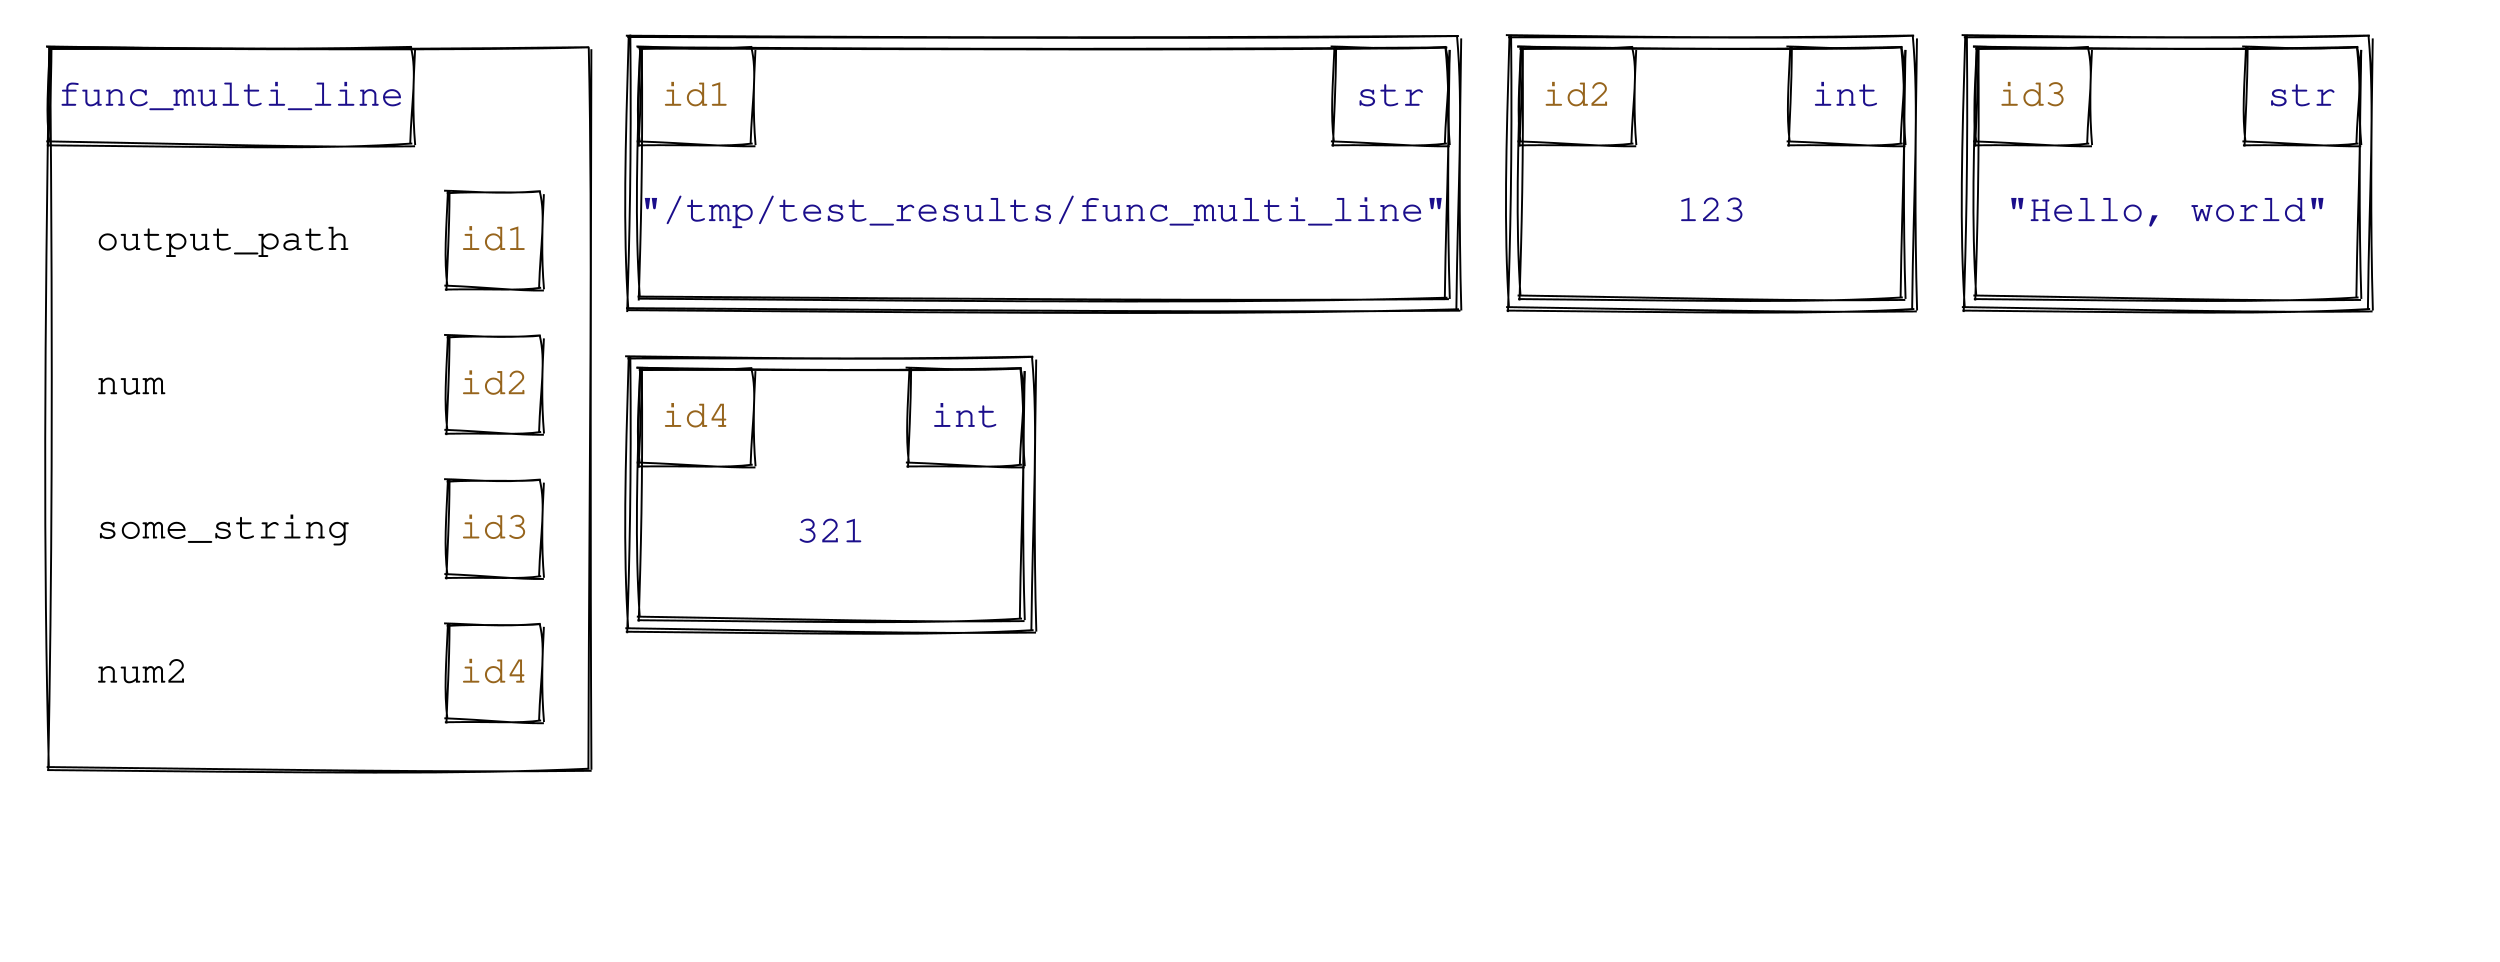
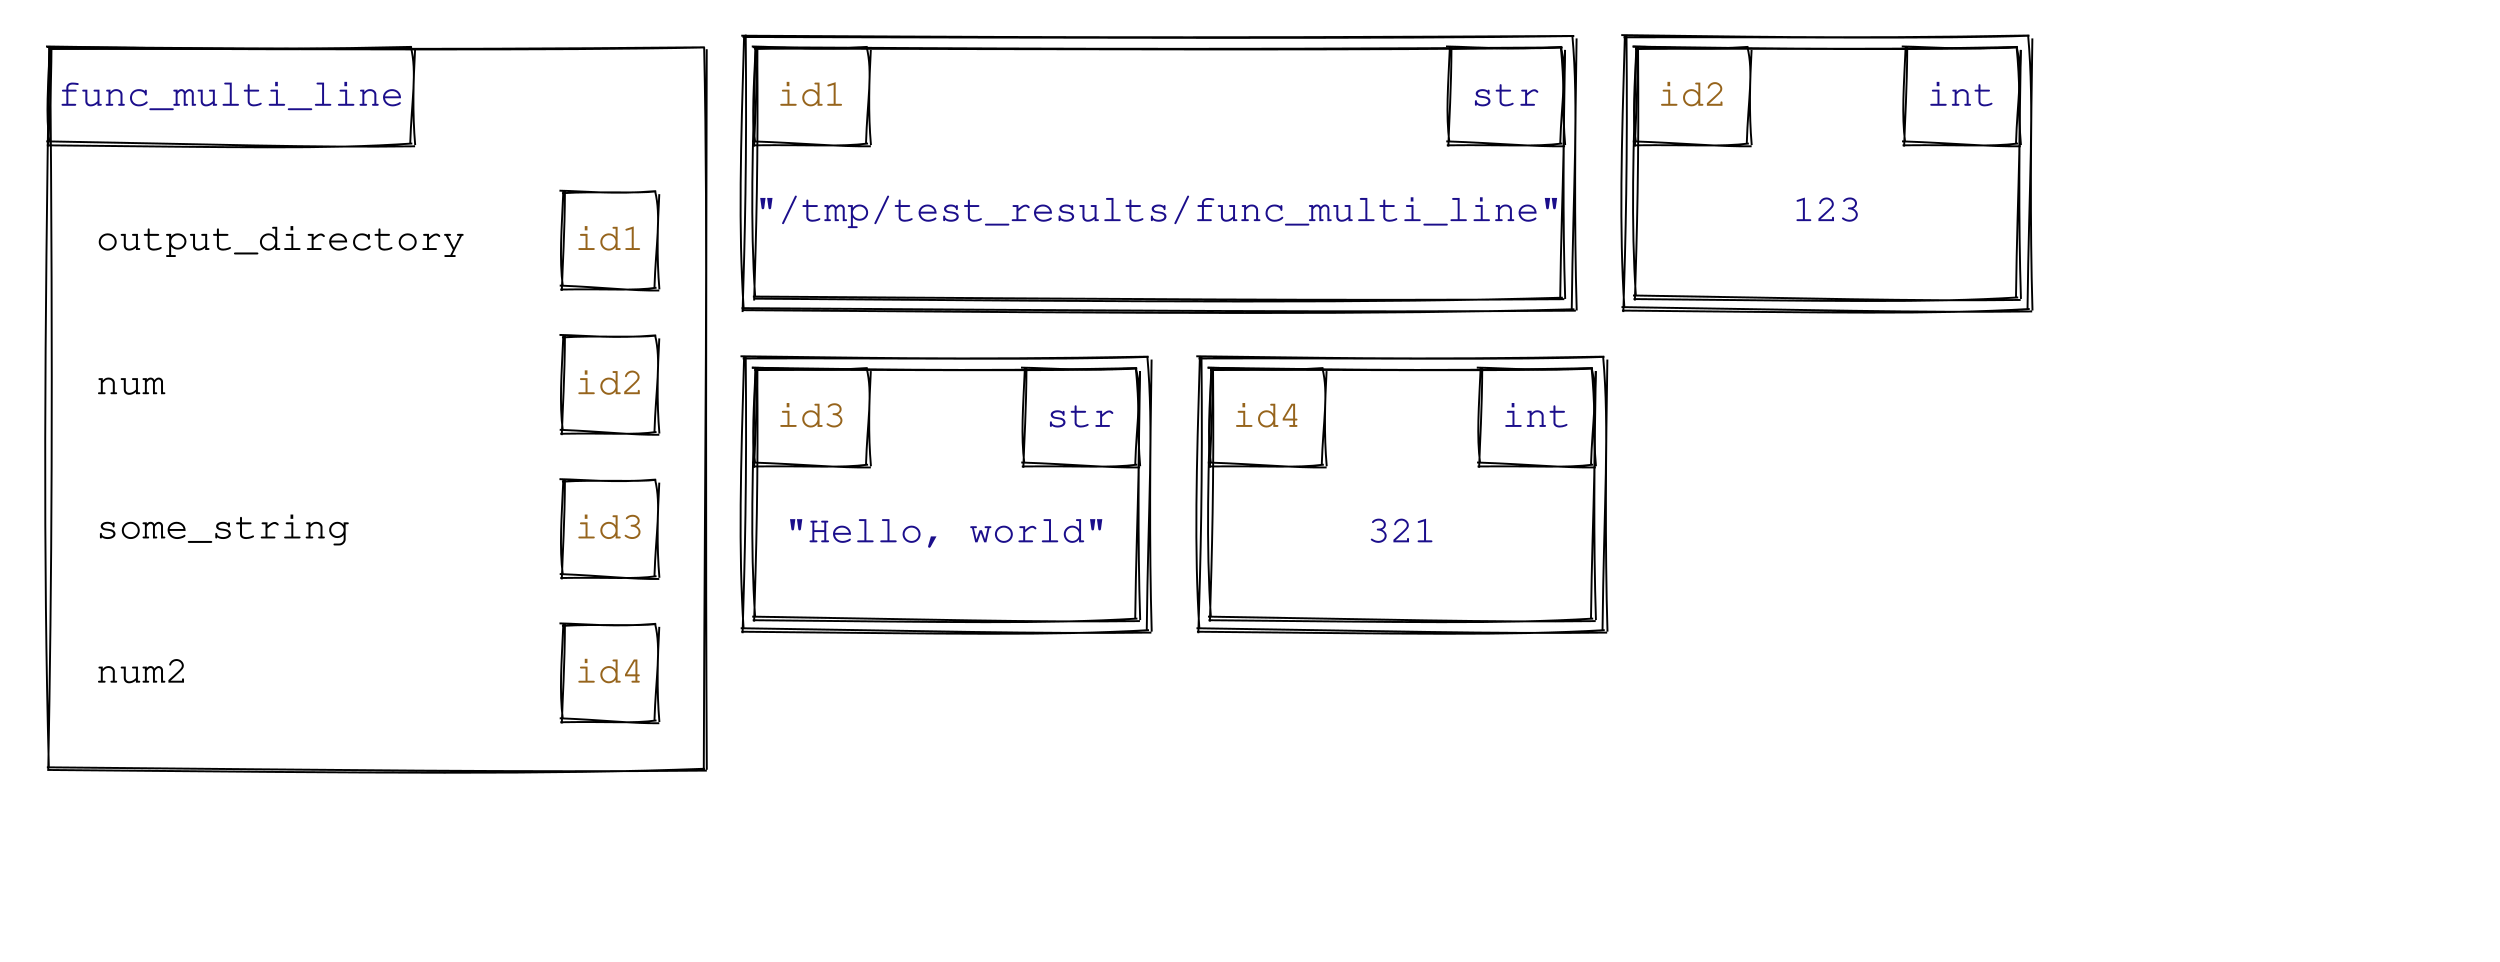
<svg xmlns="http://www.w3.org/2000/svg" width="1300" height="500">
  <style>
        text {
            font-family: Consolas, Courier;
            font-size: 20px;
        }
        text.default {
            fill: rgb(0, 0, 0);
            text-anchor: middle;
        }
        text.attribute {
            fill: rgb(27, 14, 139);
            text-anchor: start;
        }
        text.variable {
            fill: rgb(0, 0, 0);
            text-anchor: start;
        }
        text.id { 
            fill: rgb(150, 100, 28);
            text-anchor: middle;
        }
        text.type {
            fill: rgb(27, 14, 139);
            text-anchor: middle;
        }
        text.value {
            fill: rgb(27, 14, 139);
            text-anchor: middle;
        }
        path {
            stroke: rgb(0, 0, 0);
        }
    </style>
  <g>
-     <path d="M24.174 24.357 C97.538 24.947, 170.073 26.294, 306.293 24.528 M25.171 25.359 C133.996 25.338, 244.847 26.4, 306.45 24.627 M306.157 24.54 C308.306 124.457, 306.487 224.745, 305.973 399.886 M307.506 25.585 C307.226 154.505, 306.919 283.692, 307.544 400.273 M307.638 400.825 C229.451 401.679, 150.959 400.296, 24.28 398.857 M306.541 399.716 C238.476 402.791, 170.914 401.854, 24.492 400.434 M25.086 400.778 C26.939 302.199, 27.614 203.045, 26.08 24.351 M25.412 399.43 C22.491 289.003, 23.247 178.731, 25.573 24.532" stroke="rgb(0, 0, 0)" stroke-width="1" fill="none" />
+     <path d="M24.282 24.441 C112.804 25.036, 200.605 26.207, 366.386 24.59 M25.148 25.312 C157.438 25.48, 291.488 26.403, 366.522 24.676 M366.157 24.54 C368.306 124.457, 366.487 224.745, 365.973 399.886 M367.506 25.585 C367.226 154.505, 366.919 283.692, 367.544 400.273 M367.554 400.717 C272.784 401.62, 177.748 400.418, 24.374 399.007 M366.601 399.753 C284.105 402.823, 202.047 402.008, 24.558 400.377 M25.086 400.778 C26.939 302.199, 27.614 203.045, 26.08 24.351 M25.412 399.43 C22.491 289.003, 23.247 178.731, 25.573 24.532" stroke="rgb(0, 0, 0)" stroke-width="1" fill="none" />
  </g>
  <g>
-     <path d="M230.917 99.157 C245.414 99.452, 258.823 101.217, 281.074 99.382 M232.224 100.47 C250.497 99.354, 271.424 100.746, 281.279 99.512 M280.614 99.244 C284.001 112.835, 281.012 127.036, 280.312 149.813 M282.831 100.962 C281.953 117.128, 281.449 133.733, 282.895 150.449 M282.836 151.081 C268.802 151.264, 254.367 149.452, 231.057 148.503 M281.399 149.628 C269.161 151.342, 257.584 150.114, 231.334 150.568 M232.142 151.278 C232.568 137.087, 233.678 121.949, 233.775 98.933 M232.678 149.063 C230.806 134.399, 232.048 119.991, 232.942 99.231" stroke="rgb(0, 0, 0)" stroke-width="1" fill="none" />
+     <path d="M290.917 99.157 C305.414 99.452, 318.823 101.217, 341.074 99.382 M292.224 100.47 C310.497 99.354, 331.424 100.746, 341.279 99.512 M340.614 99.244 C344.001 112.835, 341.012 127.036, 340.312 149.813 M342.831 100.962 C341.953 117.128, 341.449 133.733, 342.895 150.449 M342.836 151.081 C328.802 151.264, 314.367 149.452, 291.057 148.503 M341.399 149.628 C329.161 151.342, 317.584 150.114, 291.334 150.568 M292.142 151.278 C292.568 137.087, 293.678 121.949, 293.775 98.933 M292.678 149.063 C290.806 134.399, 292.048 119.991, 292.942 99.231" stroke="rgb(0, 0, 0)" stroke-width="1" fill="none" />
  </g>
-   <text x="50" y="130" class="variable">output_path</text>
-   <text x="257" y="130" class="id">id1</text>
+   <text x="50" y="130" class="variable">output_directory</text>
+   <text x="317" y="130" class="id">id1</text>
  <g>
-     <path d="M230.917 174.157 C245.414 174.452, 258.823 176.217, 281.074 174.382 M232.224 175.47 C250.497 174.354, 271.424 175.746, 281.279 174.512 M280.614 174.244 C284.001 187.835, 281.012 202.036, 280.312 224.813 M282.831 175.962 C281.953 192.128, 281.449 208.733, 282.895 225.449 M282.836 226.081 C268.802 226.264, 254.367 224.452, 231.057 223.503 M281.399 224.628 C269.161 226.342, 257.584 225.114, 231.334 225.568 M232.142 226.278 C232.568 212.087, 233.678 196.949, 233.775 173.933 M232.678 224.063 C230.806 209.399, 232.048 194.991, 232.942 174.231" stroke="rgb(0, 0, 0)" stroke-width="1" fill="none" />
+     <path d="M290.917 174.157 C305.414 174.452, 318.823 176.217, 341.074 174.382 M292.224 175.47 C310.497 174.354, 331.424 175.746, 341.279 174.512 M340.614 174.244 C344.001 187.835, 341.012 202.036, 340.312 224.813 M342.831 175.962 C341.953 192.128, 341.449 208.733, 342.895 225.449 M342.836 226.081 C328.802 226.264, 314.367 224.452, 291.057 223.503 M341.399 224.628 C329.161 226.342, 317.584 225.114, 291.334 225.568 M292.142 226.278 C292.568 212.087, 293.678 196.949, 293.775 173.933 M292.678 224.063 C290.806 209.399, 292.048 194.991, 292.942 174.231" stroke="rgb(0, 0, 0)" stroke-width="1" fill="none" />
  </g>
  <text x="50" y="205" class="variable">num</text>
-   <text x="257" y="205" class="id">id2</text>
+   <text x="317" y="205" class="id">id2</text>
  <g>
-     <path d="M230.917 249.157 C245.414 249.452, 258.823 251.217, 281.074 249.382 M232.224 250.47 C250.497 249.354, 271.424 250.746, 281.279 249.512 M280.614 249.244 C284.001 262.835, 281.012 277.036, 280.312 299.813 M282.831 250.962 C281.953 267.128, 281.449 283.733, 282.895 300.449 M282.836 301.081 C268.802 301.264, 254.367 299.452, 231.057 298.503 M281.399 299.628 C269.161 301.342, 257.584 300.114, 231.334 300.568 M232.142 301.278 C232.568 287.087, 233.678 271.949, 233.775 248.933 M232.678 299.063 C230.806 284.399, 232.048 269.991, 232.942 249.231" stroke="rgb(0, 0, 0)" stroke-width="1" fill="none" />
+     <path d="M290.917 249.157 C305.414 249.452, 318.823 251.217, 341.074 249.382 M292.224 250.47 C310.497 249.354, 331.424 250.746, 341.279 249.512 M340.614 249.244 C344.001 262.835, 341.012 277.036, 340.312 299.813 M342.831 250.962 C341.953 267.128, 341.449 283.733, 342.895 300.449 M342.836 301.081 C328.802 301.264, 314.367 299.452, 291.057 298.503 M341.399 299.628 C329.161 301.342, 317.584 300.114, 291.334 300.568 M292.142 301.278 C292.568 287.087, 293.678 271.949, 293.775 248.933 M292.678 299.063 C290.806 284.399, 292.048 269.991, 292.942 249.231" stroke="rgb(0, 0, 0)" stroke-width="1" fill="none" />
  </g>
  <text x="50" y="280" class="variable">some_string</text>
-   <text x="257" y="280" class="id">id3</text>
+   <text x="317" y="280" class="id">id3</text>
  <g>
-     <path d="M230.917 324.157 C245.414 324.452, 258.823 326.217, 281.074 324.382 M232.224 325.47 C250.497 324.354, 271.424 325.746, 281.279 324.512 M280.614 324.244 C284.001 337.835, 281.012 352.036, 280.312 374.813 M282.831 325.962 C281.953 342.128, 281.449 358.733, 282.895 375.449 M282.836 376.081 C268.802 376.264, 254.367 374.452, 231.057 373.503 M281.399 374.628 C269.161 376.342, 257.584 375.114, 231.334 375.568 M232.142 376.278 C232.568 362.087, 233.678 346.949, 233.775 323.933 M232.678 374.063 C230.806 359.399, 232.048 344.991, 232.942 324.231" stroke="rgb(0, 0, 0)" stroke-width="1" fill="none" />
+     <path d="M290.917 324.157 C305.414 324.452, 318.823 326.217, 341.074 324.382 M292.224 325.47 C310.497 324.354, 331.424 325.746, 341.279 324.512 M340.614 324.244 C344.001 337.835, 341.012 352.036, 340.312 374.813 M342.831 325.962 C341.953 342.128, 341.449 358.733, 342.895 375.449 M342.836 376.081 C328.802 376.264, 314.367 374.452, 291.057 373.503 M341.399 374.628 C329.161 376.342, 317.584 375.114, 291.334 375.568 M292.142 376.278 C292.568 362.087, 293.678 346.949, 293.775 323.933 M292.678 374.063 C290.806 359.399, 292.048 344.991, 292.942 324.231" stroke="rgb(0, 0, 0)" stroke-width="1" fill="none" />
  </g>
  <text x="50" y="355" class="variable">num2</text>
-   <text x="257" y="355" class="id">id4</text>
+   <text x="317" y="355" class="id">id4</text>
  <g>
    <path d="M23.917 24.157 C74.184 24.741, 123.362 26.505, 214.074 24.382 M25.224 25.47 C97.972 25.011, 173.373 26.402, 214.279 24.512 M213.614 24.244 C217.001 37.835, 214.012 52.036, 213.312 74.813 M215.831 25.962 C214.953 42.128, 214.449 58.733, 215.895 75.449 M215.836 76.081 C163.061 76.829, 109.885 75.017, 24.057 73.503 M214.399 74.628 C168.444 77.739, 123.15 76.511, 24.334 75.568 M25.142 76.278 C25.568 62.087, 26.678 46.949, 26.775 23.933 M25.678 74.063 C23.806 59.399, 25.048 44.991, 25.942 24.231" stroke="rgb(0, 0, 0)" stroke-width="1" fill="none" />
  </g>
  <text x="120" y="55" class="type">func_multi_line</text>
  <g>
-     <path d="M331.424 24.552 C439.904 25.116, 547.806 26.054, 752.508 24.671 M332.119 25.25 C495.304 25.582, 659.899 26.321, 752.617 24.741 M751.614 24.244 C755.037 59.113, 752.048 94.591, 751.312 154.813 M753.831 25.962 C753.056 69.776, 752.552 114.028, 753.895 155.449 M753.444 155.575 C636.839 156.468, 520.021 155.505, 331.499 154.204 M752.681 154.802 C651.184 157.681, 550.039 157.029, 331.646 155.302 M332.142 156.278 C333.213 121.205, 334.323 85.185, 333.775 23.933 M332.678 154.063 C330.085 115.833, 331.327 77.859, 332.942 24.231" stroke="rgb(0, 0, 0)" stroke-width="1" fill="none" />
+     <path d="M391.424 24.552 C499.904 25.116, 607.806 26.054, 812.508 24.671 M392.119 25.25 C555.304 25.582, 719.899 26.321, 812.617 24.741 M811.614 24.244 C815.037 59.113, 812.048 94.591, 811.312 154.813 M813.831 25.962 C813.056 69.776, 812.552 114.028, 813.895 155.449 M813.444 155.575 C696.839 156.468, 580.021 155.505, 391.499 154.204 M812.681 154.802 C711.184 157.681, 610.039 157.029, 391.646 155.302 M392.142 156.278 C393.213 121.205, 394.323 85.185, 393.775 23.933 M392.678 154.063 C390.085 115.833, 391.327 77.859, 392.942 24.231" stroke="rgb(0, 0, 0)" stroke-width="1" fill="none" />
  </g>
  <g>
-     <path d="M325.446 18.569 C436.958 19.124, 547.913 20.027, 758.526 18.684 M326.114 19.24 C493.992 19.589, 663.227 20.301, 758.631 18.75 M757.614 18.244 C761.042 56.305, 758.053 94.974, 757.312 160.813 M759.831 19.962 C759.071 67.923, 758.567 116.323, 759.895 161.449 M759.428 161.553 C639.506 162.438, 519.379 161.51, 325.517 160.234 M758.693 160.81 C654.31 163.642, 550.265 163.014, 325.659 161.291 M326.142 162.278 C327.31 124.073, 328.42 84.92, 327.775 17.933 M326.678 160.063 C323.977 118.298, 325.219 76.789, 326.942 18.231" stroke="rgb(0, 0, 0)" stroke-width="1" fill="none" />
+     <path d="M385.446 18.569 C496.958 19.124, 607.913 20.027, 818.526 18.684 M386.114 19.24 C553.992 19.589, 723.227 20.301, 818.631 18.75 M817.614 18.244 C821.042 56.305, 818.053 94.974, 817.312 160.813 M819.831 19.962 C819.071 67.923, 818.567 116.323, 819.895 161.449 M819.428 161.553 C699.506 162.438, 579.379 161.51, 385.517 160.234 M818.693 160.81 C714.31 163.642, 610.265 163.014, 385.659 161.291 M386.142 162.278 C387.31 124.073, 388.42 84.92, 387.775 17.933 M386.678 160.063 C383.977 118.298, 385.219 76.789, 386.942 18.231" stroke="rgb(0, 0, 0)" stroke-width="1" fill="none" />
  </g>
-   <text x="542.5" y="115" class="value">"/tmp/test_results/func_multi_line"</text>
+   <text x="602.5" y="115" class="value">"/tmp/test_results/func_multi_line"</text>
  <g>
-     <path d="M330.917 24.157 C347.969 24.473, 363.933 26.237, 391.074 24.382 M332.224 25.47 C354.388 24.401, 379.206 25.793, 391.279 24.512 M390.614 24.244 C394.001 37.835, 391.012 52.036, 390.312 74.813 M392.831 25.962 C391.953 42.128, 391.449 58.733, 392.895 75.449 M392.836 76.081 C376.035 76.304, 358.833 74.492, 331.057 73.503 M391.399 74.628 C376.753 76.441, 362.767 75.214, 331.334 75.568 M332.142 76.278 C332.568 62.087, 333.678 46.949, 333.775 23.933 M332.678 74.063 C330.806 59.399, 332.048 44.991, 332.942 24.231" stroke="rgb(0, 0, 0)" stroke-width="1" fill="none" />
+     <path d="M390.917 24.157 C407.969 24.473, 423.933 26.237, 451.074 24.382 M392.224 25.47 C414.388 24.401, 439.206 25.793, 451.279 24.512 M450.614 24.244 C454.001 37.835, 451.012 52.036, 450.312 74.813 M452.831 25.962 C451.953 42.128, 451.449 58.733, 452.895 75.449 M452.836 76.081 C436.035 76.304, 418.833 74.492, 391.057 73.503 M451.399 74.628 C436.753 76.441, 422.767 75.214, 391.334 75.568 M392.142 76.278 C392.568 62.087, 393.678 46.949, 393.775 23.933 M392.678 74.063 C390.806 59.399, 392.048 44.991, 392.942 24.231" stroke="rgb(0, 0, 0)" stroke-width="1" fill="none" />
  </g>
  <g>
-     <path d="M691.917 24.157 C708.969 24.473, 724.933 26.237, 752.074 24.382 M693.224 25.47 C715.388 24.401, 740.206 25.793, 752.279 24.512 M751.614 24.244 C755.001 37.835, 752.012 52.036, 751.312 74.813 M753.831 25.962 C752.953 42.128, 752.449 58.733, 753.895 75.449 M753.836 76.081 C737.035 76.304, 719.833 74.492, 692.057 73.503 M752.399 74.628 C737.753 76.441, 723.767 75.214, 692.334 75.568 M693.142 76.278 C693.568 62.087, 694.678 46.949, 694.775 23.933 M693.678 74.063 C691.806 59.399, 693.048 44.991, 693.942 24.231" stroke="rgb(0, 0, 0)" stroke-width="1" fill="none" />
+     <path d="M751.917 24.157 C768.969 24.473, 784.933 26.237, 812.074 24.382 M753.224 25.47 C775.388 24.401, 800.206 25.793, 812.279 24.512 M811.614 24.244 C815.001 37.835, 812.012 52.036, 811.312 74.813 M813.831 25.962 C812.953 42.128, 812.449 58.733, 813.895 75.449 M813.836 76.081 C797.035 76.304, 779.833 74.492, 752.057 73.503 M812.399 74.628 C797.753 76.441, 783.767 75.214, 752.334 75.568 M753.142 76.278 C753.568 62.087, 754.678 46.949, 754.775 23.933 M753.678 74.063 C751.806 59.399, 753.048 44.991, 753.942 24.231" stroke="rgb(0, 0, 0)" stroke-width="1" fill="none" />
  </g>
-   <text x="362" y="55" class="id">id1</text>
-   <text x="723" y="55" class="type">str</text>
+   <text x="422" y="55" class="id">id1</text>
+   <text x="783" y="55" class="type">str</text>
  <g>
-     <path d="M789.026 24.241 C841.675 24.786, 893.345 26.373, 989.167 24.444 M790.201 25.423 C866.958 25.052, 946.104 26.304, 989.352 24.561 M988.614 24.244 C992.037 59.113, 989.048 94.591, 988.312 154.813 M990.831 25.962 C990.056 69.776, 989.552 114.028, 990.895 155.449 M990.752 155.973 C935.23 156.682, 879.347 155.051, 789.151 153.652 M989.459 154.666 C941.115 157.555, 893.366 156.45, 789.401 155.512 M790.142 156.278 C791.213 121.205, 792.323 85.185, 791.775 23.933 M790.678 154.063 C788.085 115.833, 789.327 77.859, 790.942 24.231" stroke="rgb(0, 0, 0)" stroke-width="1" fill="none" />
+     <path d="M849.026 24.241 C901.675 24.786, 953.345 26.373, 1049.167 24.444 M850.201 25.423 C926.958 25.052, 1006.104 26.304, 1049.352 24.561 M1048.614 24.244 C1052.037 59.113, 1049.048 94.591, 1048.312 154.813 M1050.831 25.962 C1050.056 69.776, 1049.552 114.028, 1050.895 155.449 M1050.752 155.973 C995.23 156.682, 939.347 155.051, 849.151 153.652 M1049.459 154.666 C1001.115 157.555, 953.366 156.45, 849.401 155.512 M850.142 156.278 C851.213 121.205, 852.323 85.185, 851.775 23.933 M850.678 154.063 C848.085 115.833, 849.327 77.859, 850.942 24.231" stroke="rgb(0, 0, 0)" stroke-width="1" fill="none" />
  </g>
  <g>
-     <path d="M783.047 18.258 C838.728 18.812, 893.452 20.365, 995.185 18.456 M784.197 19.413 C865.647 19.1, 949.432 20.325, 995.366 18.571 M994.614 18.244 C998.042 56.305, 995.053 94.974, 994.312 160.813 M996.831 19.962 C996.071 67.923, 995.567 116.323, 996.895 161.449 M996.736 161.952 C937.896 162.688, 878.705 161.093, 783.17 159.682 M995.471 160.673 C944.241 163.603, 893.593 162.523, 783.414 161.5 M784.142 162.278 C785.31 124.073, 786.42 84.92, 785.775 17.933 M784.678 160.063 C781.977 118.298, 783.219 76.789, 784.942 18.231" stroke="rgb(0, 0, 0)" stroke-width="1" fill="none" />
+     <path d="M843.047 18.258 C898.728 18.812, 953.452 20.365, 1055.185 18.456 M844.197 19.413 C925.647 19.1, 1009.432 20.325, 1055.366 18.571 M1054.614 18.244 C1058.042 56.305, 1055.053 94.974, 1054.312 160.813 M1056.831 19.962 C1056.071 67.923, 1055.567 116.323, 1056.895 161.449 M1056.736 161.952 C997.896 162.688, 938.705 161.093, 843.17 159.682 M1055.471 160.673 C1004.241 163.603, 953.593 162.523, 843.414 161.5 M844.142 162.278 C845.31 124.073, 846.42 84.92, 845.775 17.933 M844.678 160.063 C841.977 118.298, 843.219 76.789, 844.942 18.231" stroke="rgb(0, 0, 0)" stroke-width="1" fill="none" />
  </g>
-   <text x="890" y="115" class="value">123</text>
+   <text x="950" y="115" class="value">123</text>
  <g>
-     <path d="M788.917 24.157 C805.969 24.473, 821.933 26.237, 849.074 24.382 M790.224 25.47 C812.388 24.401, 837.206 25.793, 849.279 24.512 M848.614 24.244 C852.001 37.835, 849.012 52.036, 848.312 74.813 M850.831 25.962 C849.953 42.128, 849.449 58.733, 850.895 75.449 M850.836 76.081 C834.035 76.304, 816.833 74.492, 789.057 73.503 M849.399 74.628 C834.753 76.441, 820.767 75.214, 789.334 75.568 M790.142 76.278 C790.568 62.087, 791.678 46.949, 791.775 23.933 M790.678 74.063 C788.806 59.399, 790.048 44.991, 790.942 24.231" stroke="rgb(0, 0, 0)" stroke-width="1" fill="none" />
+     <path d="M848.917 24.157 C865.969 24.473, 881.933 26.237, 909.074 24.382 M850.224 25.47 C872.388 24.401, 897.206 25.793, 909.279 24.512 M908.614 24.244 C912.001 37.835, 909.012 52.036, 908.312 74.813 M910.831 25.962 C909.953 42.128, 909.449 58.733, 910.895 75.449 M910.836 76.081 C894.035 76.304, 876.833 74.492, 849.057 73.503 M909.399 74.628 C894.753 76.441, 880.767 75.214, 849.334 75.568 M850.142 76.278 C850.568 62.087, 851.678 46.949, 851.775 23.933 M850.678 74.063 C848.806 59.399, 850.048 44.991, 850.942 24.231" stroke="rgb(0, 0, 0)" stroke-width="1" fill="none" />
  </g>
  <g>
-     <path d="M928.917 24.157 C945.969 24.473, 961.933 26.237, 989.074 24.382 M930.224 25.47 C952.388 24.401, 977.206 25.793, 989.279 24.512 M988.614 24.244 C992.001 37.835, 989.012 52.036, 988.312 74.813 M990.831 25.962 C989.953 42.128, 989.449 58.733, 990.895 75.449 M990.836 76.081 C974.035 76.304, 956.833 74.492, 929.057 73.503 M989.399 74.628 C974.753 76.441, 960.767 75.214, 929.334 75.568 M930.142 76.278 C930.568 62.087, 931.678 46.949, 931.775 23.933 M930.678 74.063 C928.806 59.399, 930.048 44.991, 930.942 24.231" stroke="rgb(0, 0, 0)" stroke-width="1" fill="none" />
+     <path d="M988.917 24.157 C1005.969 24.473, 1021.933 26.237, 1049.074 24.382 M990.224 25.47 C1012.388 24.401, 1037.206 25.793, 1049.279 24.512 M1048.614 24.244 C1052.001 37.835, 1049.012 52.036, 1048.312 74.813 M1050.831 25.962 C1049.953 42.128, 1049.449 58.733, 1050.895 75.449 M1050.836 76.081 C1034.035 76.304, 1016.833 74.492, 989.057 73.503 M1049.399 74.628 C1034.753 76.441, 1020.767 75.214, 989.334 75.568 M990.142 76.278 C990.568 62.087, 991.678 46.949, 991.775 23.933 M990.678 74.063 C988.806 59.399, 990.048 44.991, 990.942 24.231" stroke="rgb(0, 0, 0)" stroke-width="1" fill="none" />
  </g>
-   <text x="820" y="55" class="id">id2</text>
-   <text x="960" y="55" class="type">int</text>
+   <text x="880" y="55" class="id">id2</text>
+   <text x="1020" y="55" class="type">int</text>
  <g>
-     <path d="M1026.026 24.241 C1078.675 24.786, 1130.345 26.373, 1226.167 24.444 M1027.201 25.423 C1103.958 25.052, 1183.104 26.304, 1226.352 24.561 M1225.614 24.244 C1229.037 59.113, 1226.048 94.591, 1225.312 154.813 M1227.831 25.962 C1227.056 69.776, 1226.552 114.028, 1227.895 155.449 M1227.752 155.973 C1172.23 156.682, 1116.347 155.051, 1026.151 153.652 M1226.459 154.666 C1178.115 157.555, 1130.366 156.45, 1026.401 155.512 M1027.142 156.278 C1028.213 121.205, 1029.323 85.185, 1028.775 23.933 M1027.678 154.063 C1025.085 115.833, 1026.327 77.859, 1027.942 24.231" stroke="rgb(0, 0, 0)" stroke-width="1" fill="none" />
+     <path d="M391.026 191.241 C443.675 191.786, 495.345 193.373, 591.167 191.444 M392.201 192.423 C468.958 192.052, 548.104 193.304, 591.352 191.561 M590.614 191.244 C594.037 226.113, 591.048 261.591, 590.312 321.813 M592.831 192.962 C592.056 236.776, 591.552 281.028, 592.895 322.449 M592.752 322.973 C537.23 323.682, 481.347 322.051, 391.151 320.652 M591.459 321.666 C543.115 324.555, 495.366 323.45, 391.401 322.512 M392.142 323.278 C393.213 288.205, 394.323 252.185, 393.775 190.933 M392.678 321.063 C390.085 282.833, 391.327 244.859, 392.942 191.231" stroke="rgb(0, 0, 0)" stroke-width="1" fill="none" />
  </g>
  <g>
-     <path d="M1020.047 18.258 C1075.728 18.812, 1130.452 20.365, 1232.185 18.456 M1021.197 19.413 C1102.647 19.1, 1186.432 20.325, 1232.366 18.571 M1231.614 18.244 C1235.042 56.305, 1232.053 94.974, 1231.312 160.813 M1233.831 19.962 C1233.071 67.923, 1232.567 116.323, 1233.895 161.449 M1233.736 161.952 C1174.896 162.688, 1115.705 161.093, 1020.17 159.682 M1232.471 160.673 C1181.241 163.603, 1130.593 162.523, 1020.414 161.5 M1021.142 162.278 C1022.31 124.073, 1023.42 84.92, 1022.775 17.933 M1021.678 160.063 C1018.977 118.298, 1020.219 76.789, 1021.942 18.231" stroke="rgb(0, 0, 0)" stroke-width="1" fill="none" />
+     <path d="M385.047 185.258 C440.728 185.812, 495.452 187.365, 597.185 185.456 M386.197 186.413 C467.647 186.1, 551.432 187.325, 597.366 185.571 M596.614 185.244 C600.042 223.305, 597.053 261.974, 596.312 327.813 M598.831 186.962 C598.071 234.923, 597.567 283.323, 598.895 328.449 M598.736 328.952 C539.896 329.688, 480.705 328.093, 385.17 326.682 M597.471 327.673 C546.241 330.603, 495.593 329.523, 385.414 328.5 M386.142 329.278 C387.31 291.073, 388.42 251.92, 387.775 184.933 M386.678 327.063 C383.977 285.298, 385.219 243.789, 386.942 185.231" stroke="rgb(0, 0, 0)" stroke-width="1" fill="none" />
  </g>
-   <text x="1127" y="115" class="value">"Hello, world"</text>
+   <text x="492" y="282" class="value">"Hello, world"</text>
  <g>
-     <path d="M1025.917 24.157 C1042.969 24.473, 1058.933 26.237, 1086.074 24.382 M1027.224 25.47 C1049.388 24.401, 1074.206 25.793, 1086.279 24.512 M1085.614 24.244 C1089.001 37.835, 1086.012 52.036, 1085.312 74.813 M1087.831 25.962 C1086.953 42.128, 1086.449 58.733, 1087.895 75.449 M1087.836 76.081 C1071.035 76.304, 1053.833 74.492, 1026.057 73.503 M1086.399 74.628 C1071.753 76.441, 1057.767 75.214, 1026.334 75.568 M1027.142 76.278 C1027.568 62.087, 1028.678 46.949, 1028.775 23.933 M1027.678 74.063 C1025.806 59.399, 1027.048 44.991, 1027.942 24.231" stroke="rgb(0, 0, 0)" stroke-width="1" fill="none" />
+     <path d="M390.917 191.157 C407.969 191.473, 423.933 193.237, 451.074 191.382 M392.224 192.47 C414.388 191.401, 439.206 192.793, 451.279 191.512 M450.614 191.244 C454.001 204.835, 451.012 219.036, 450.312 241.813 M452.831 192.962 C451.953 209.128, 451.449 225.733, 452.895 242.449 M452.836 243.081 C436.035 243.304, 418.833 241.492, 391.057 240.503 M451.399 241.628 C436.753 243.441, 422.767 242.214, 391.334 242.568 M392.142 243.278 C392.568 229.087, 393.678 213.949, 393.775 190.933 M392.678 241.063 C390.806 226.399, 392.048 211.991, 392.942 191.231" stroke="rgb(0, 0, 0)" stroke-width="1" fill="none" />
  </g>
  <g>
-     <path d="M1165.917 24.157 C1182.969 24.473, 1198.933 26.237, 1226.074 24.382 M1167.224 25.47 C1189.388 24.401, 1214.206 25.793, 1226.279 24.512 M1225.614 24.244 C1229.001 37.835, 1226.012 52.036, 1225.312 74.813 M1227.831 25.962 C1226.953 42.128, 1226.449 58.733, 1227.895 75.449 M1227.836 76.081 C1211.035 76.304, 1193.833 74.492, 1166.057 73.503 M1226.399 74.628 C1211.753 76.441, 1197.767 75.214, 1166.334 75.568 M1167.142 76.278 C1167.568 62.087, 1168.678 46.949, 1168.775 23.933 M1167.678 74.063 C1165.806 59.399, 1167.048 44.991, 1167.942 24.231" stroke="rgb(0, 0, 0)" stroke-width="1" fill="none" />
+     <path d="M530.917 191.157 C547.969 191.473, 563.933 193.237, 591.074 191.382 M532.224 192.47 C554.388 191.401, 579.206 192.793, 591.279 191.512 M590.614 191.244 C594.001 204.835, 591.012 219.036, 590.312 241.813 M592.831 192.962 C591.953 209.128, 591.449 225.733, 592.895 242.449 M592.836 243.081 C576.035 243.304, 558.833 241.492, 531.057 240.503 M591.399 241.628 C576.753 243.441, 562.767 242.214, 531.334 242.568 M532.142 243.278 C532.568 229.087, 533.678 213.949, 533.775 190.933 M532.678 241.063 C530.806 226.399, 532.048 211.991, 532.942 191.231" stroke="rgb(0, 0, 0)" stroke-width="1" fill="none" />
  </g>
-   <text x="1057" y="55" class="id">id3</text>
-   <text x="1197" y="55" class="type">str</text>
+   <text x="422" y="222" class="id">id3</text>
+   <text x="562" y="222" class="type">str</text>
  <g>
-     <path d="M331.026 191.241 C383.675 191.786, 435.345 193.373, 531.167 191.444 M332.201 192.423 C408.958 192.052, 488.104 193.304, 531.352 191.561 M530.614 191.244 C534.037 226.113, 531.048 261.591, 530.312 321.813 M532.831 192.962 C532.056 236.776, 531.552 281.028, 532.895 322.449 M532.752 322.973 C477.23 323.682, 421.347 322.051, 331.151 320.652 M531.459 321.666 C483.115 324.555, 435.366 323.45, 331.401 322.512 M332.142 323.278 C333.213 288.205, 334.323 252.185, 333.775 190.933 M332.678 321.063 C330.085 282.833, 331.327 244.859, 332.942 191.231" stroke="rgb(0, 0, 0)" stroke-width="1" fill="none" />
+     <path d="M628.026 191.241 C680.675 191.786, 732.345 193.373, 828.167 191.444 M629.201 192.423 C705.958 192.052, 785.104 193.304, 828.352 191.561 M827.614 191.244 C831.037 226.113, 828.048 261.591, 827.312 321.813 M829.831 192.962 C829.056 236.776, 828.552 281.028, 829.895 322.449 M829.752 322.973 C774.23 323.682, 718.347 322.051, 628.151 320.652 M828.459 321.666 C780.115 324.555, 732.366 323.45, 628.401 322.512 M629.142 323.278 C630.213 288.205, 631.323 252.185, 630.775 190.933 M629.678 321.063 C627.085 282.833, 628.327 244.859, 629.942 191.231" stroke="rgb(0, 0, 0)" stroke-width="1" fill="none" />
  </g>
  <g>
-     <path d="M325.047 185.258 C380.728 185.812, 435.452 187.365, 537.185 185.456 M326.197 186.413 C407.647 186.1, 491.432 187.325, 537.366 185.571 M536.614 185.244 C540.042 223.305, 537.053 261.974, 536.312 327.813 M538.831 186.962 C538.071 234.923, 537.567 283.323, 538.895 328.449 M538.736 328.952 C479.896 329.688, 420.705 328.093, 325.17 326.682 M537.471 327.673 C486.241 330.603, 435.593 329.523, 325.414 328.5 M326.142 329.278 C327.31 291.073, 328.42 251.92, 327.775 184.933 M326.678 327.063 C323.977 285.298, 325.219 243.789, 326.942 185.231" stroke="rgb(0, 0, 0)" stroke-width="1" fill="none" />
+     <path d="M622.047 185.258 C677.728 185.812, 732.452 187.365, 834.185 185.456 M623.197 186.413 C704.647 186.1, 788.432 187.325, 834.366 185.571 M833.614 185.244 C837.042 223.305, 834.053 261.974, 833.312 327.813 M835.831 186.962 C835.071 234.923, 834.567 283.323, 835.895 328.449 M835.736 328.952 C776.896 329.688, 717.705 328.093, 622.17 326.682 M834.471 327.673 C783.241 330.603, 732.593 329.523, 622.414 328.5 M623.142 329.278 C624.31 291.073, 625.42 251.92, 624.775 184.933 M623.678 327.063 C620.977 285.298, 622.219 243.789, 623.942 185.231" stroke="rgb(0, 0, 0)" stroke-width="1" fill="none" />
  </g>
-   <text x="432" y="282" class="value">321</text>
+   <text x="729" y="282" class="value">321</text>
  <g>
-     <path d="M330.917 191.157 C347.969 191.473, 363.933 193.237, 391.074 191.382 M332.224 192.47 C354.388 191.401, 379.206 192.793, 391.279 191.512 M390.614 191.244 C394.001 204.835, 391.012 219.036, 390.312 241.813 M392.831 192.962 C391.953 209.128, 391.449 225.733, 392.895 242.449 M392.836 243.081 C376.035 243.304, 358.833 241.492, 331.057 240.503 M391.399 241.628 C376.753 243.441, 362.767 242.214, 331.334 242.568 M332.142 243.278 C332.568 229.087, 333.678 213.949, 333.775 190.933 M332.678 241.063 C330.806 226.399, 332.048 211.991, 332.942 191.231" stroke="rgb(0, 0, 0)" stroke-width="1" fill="none" />
+     <path d="M627.917 191.157 C644.969 191.473, 660.933 193.237, 688.074 191.382 M629.224 192.47 C651.388 191.401, 676.206 192.793, 688.279 191.512 M687.614 191.244 C691.001 204.835, 688.012 219.036, 687.312 241.813 M689.831 192.962 C688.953 209.128, 688.449 225.733, 689.895 242.449 M689.836 243.081 C673.035 243.304, 655.833 241.492, 628.057 240.503 M688.399 241.628 C673.753 243.441, 659.767 242.214, 628.334 242.568 M629.142 243.278 C629.568 229.087, 630.678 213.949, 630.775 190.933 M629.678 241.063 C627.806 226.399, 629.048 211.991, 629.942 191.231" stroke="rgb(0, 0, 0)" stroke-width="1" fill="none" />
  </g>
  <g>
-     <path d="M470.917 191.157 C487.969 191.473, 503.933 193.237, 531.074 191.382 M472.224 192.47 C494.388 191.401, 519.206 192.793, 531.279 191.512 M530.614 191.244 C534.001 204.835, 531.012 219.036, 530.312 241.813 M532.831 192.962 C531.953 209.128, 531.449 225.733, 532.895 242.449 M532.836 243.081 C516.035 243.304, 498.833 241.492, 471.057 240.503 M531.399 241.628 C516.753 243.441, 502.767 242.214, 471.334 242.568 M472.142 243.278 C472.568 229.087, 473.678 213.949, 473.775 190.933 M472.678 241.063 C470.806 226.399, 472.048 211.991, 472.942 191.231" stroke="rgb(0, 0, 0)" stroke-width="1" fill="none" />
+     <path d="M767.917 191.157 C784.969 191.473, 800.933 193.237, 828.074 191.382 M769.224 192.47 C791.388 191.401, 816.206 192.793, 828.279 191.512 M827.614 191.244 C831.001 204.835, 828.012 219.036, 827.312 241.813 M829.831 192.962 C828.953 209.128, 828.449 225.733, 829.895 242.449 M829.836 243.081 C813.035 243.304, 795.833 241.492, 768.057 240.503 M828.399 241.628 C813.753 243.441, 799.767 242.214, 768.334 242.568 M769.142 243.278 C769.568 229.087, 770.678 213.949, 770.775 190.933 M769.678 241.063 C767.806 226.399, 769.048 211.991, 769.942 191.231" stroke="rgb(0, 0, 0)" stroke-width="1" fill="none" />
  </g>
-   <text x="362" y="222" class="id">id4</text>
-   <text x="502" y="222" class="type">int</text>
+   <text x="659" y="222" class="id">id4</text>
+   <text x="799" y="222" class="type">int</text>
</svg>
